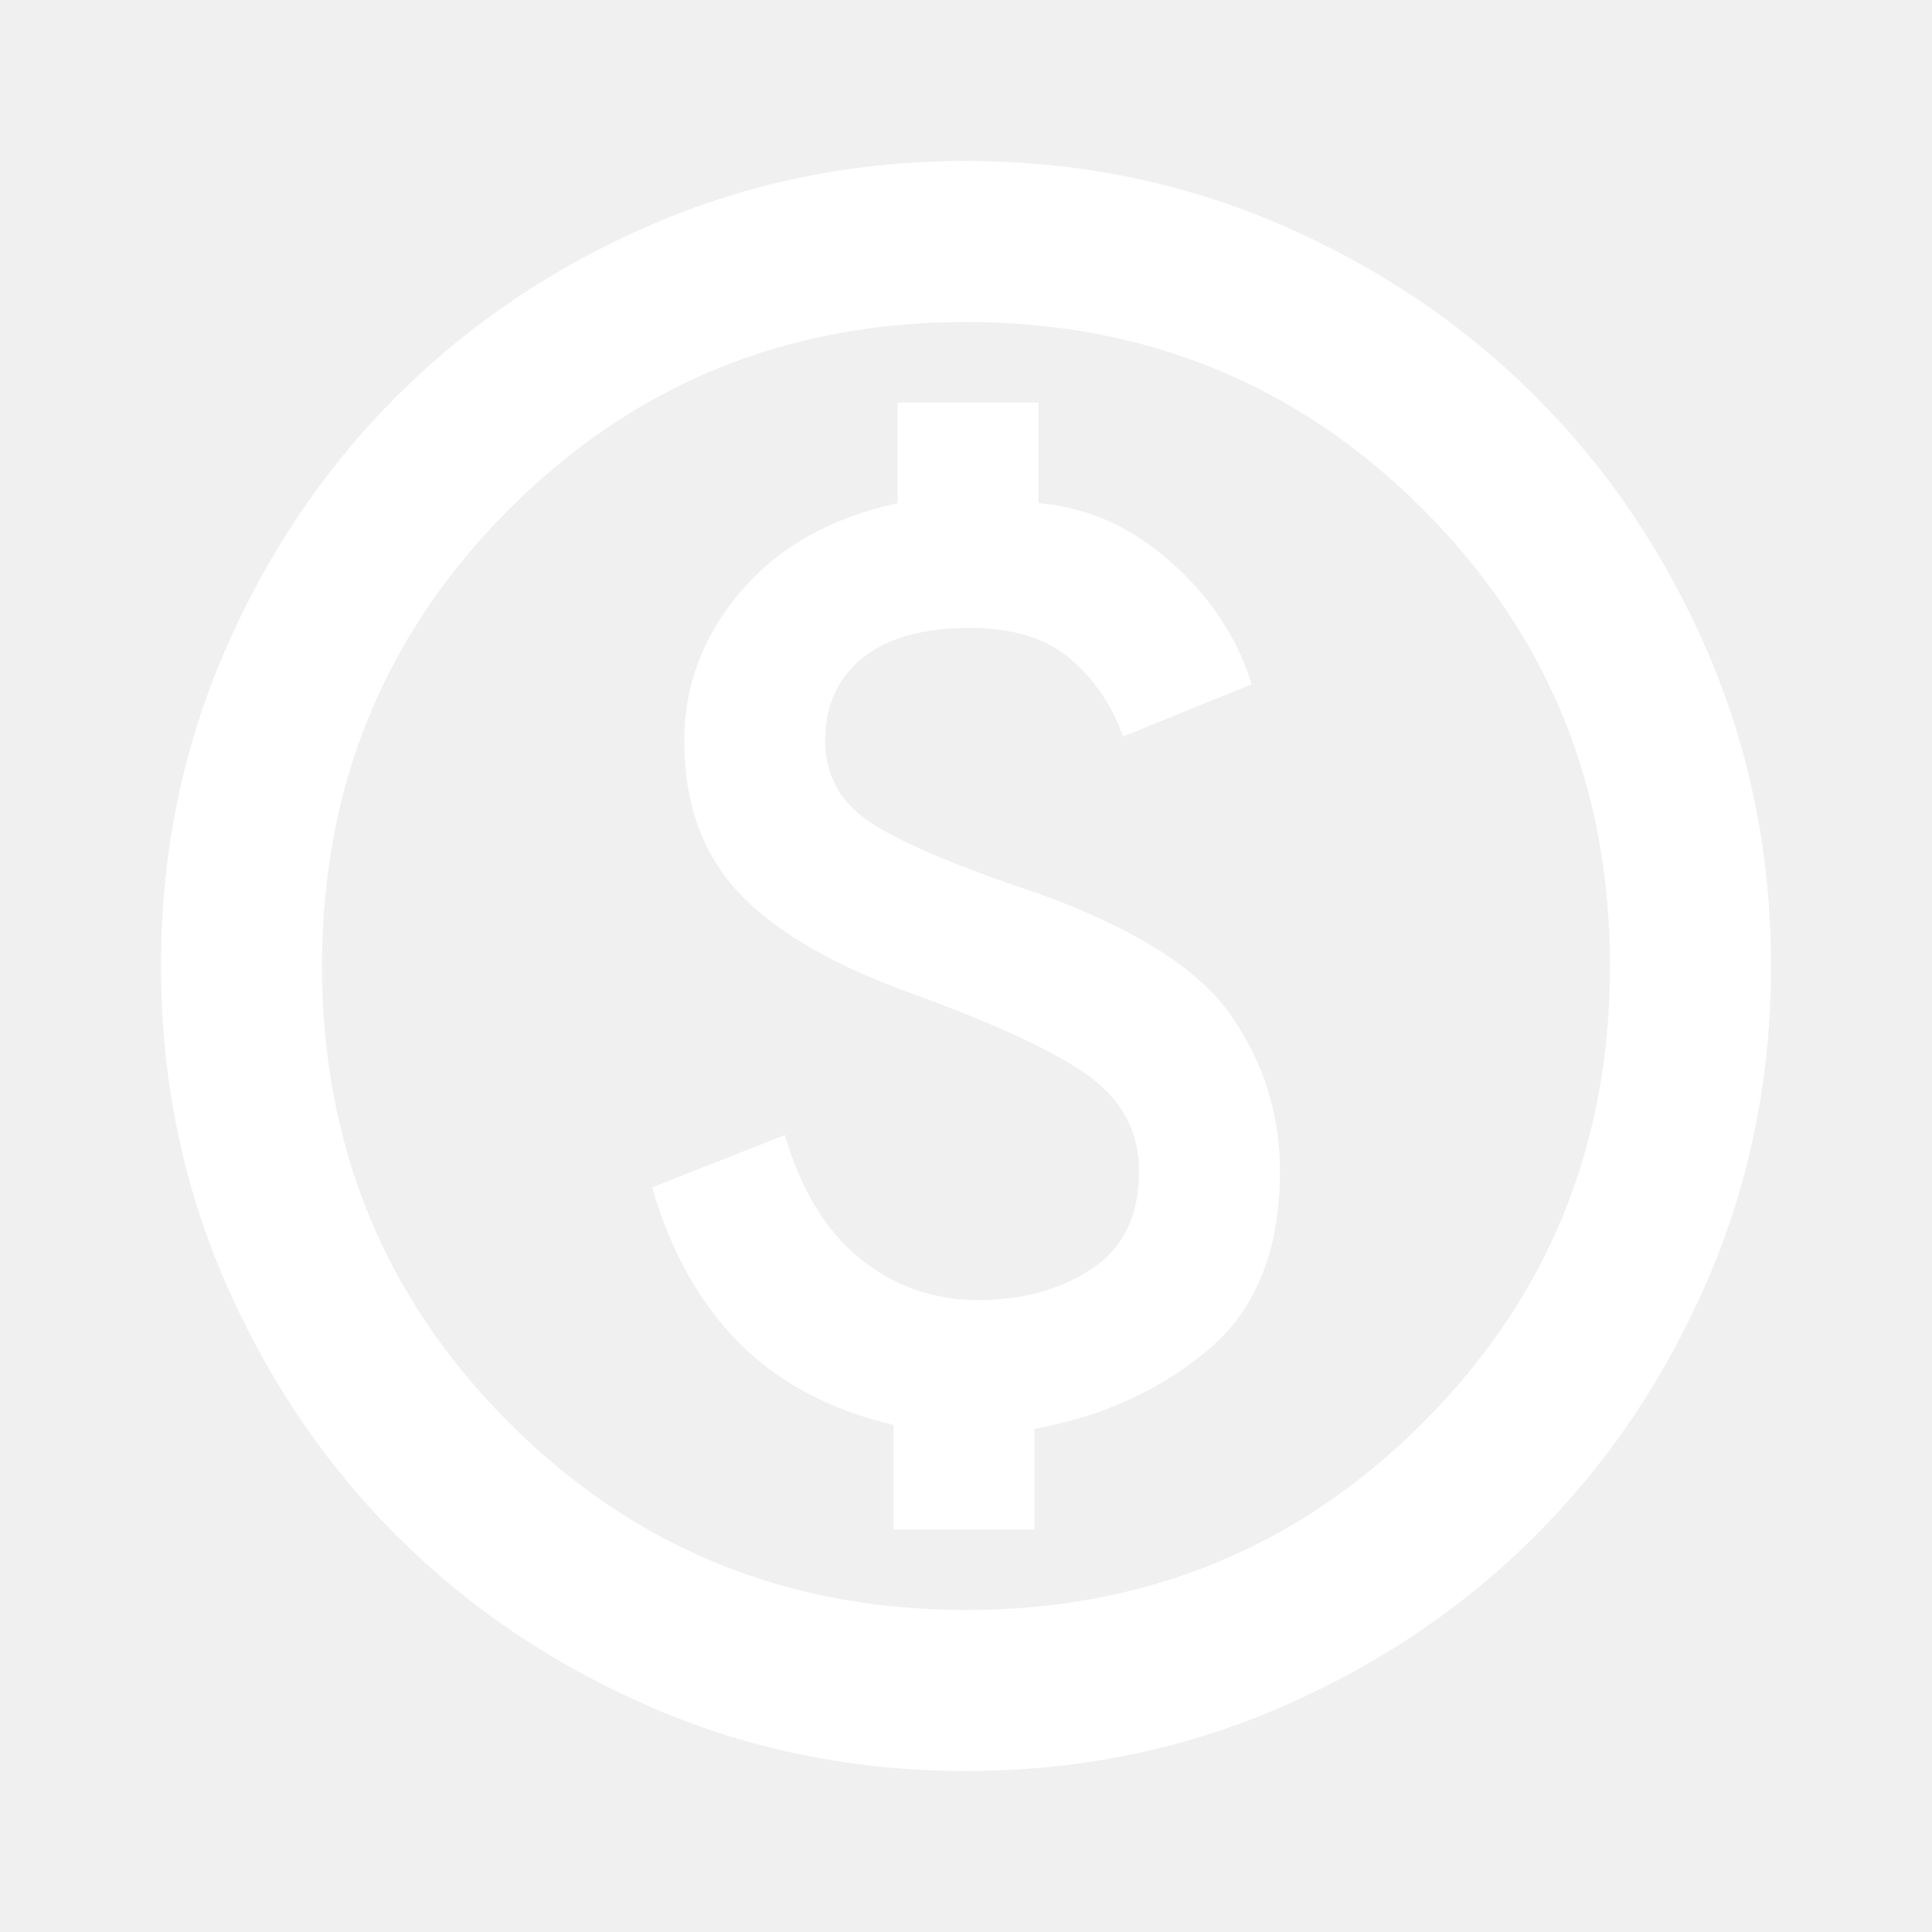
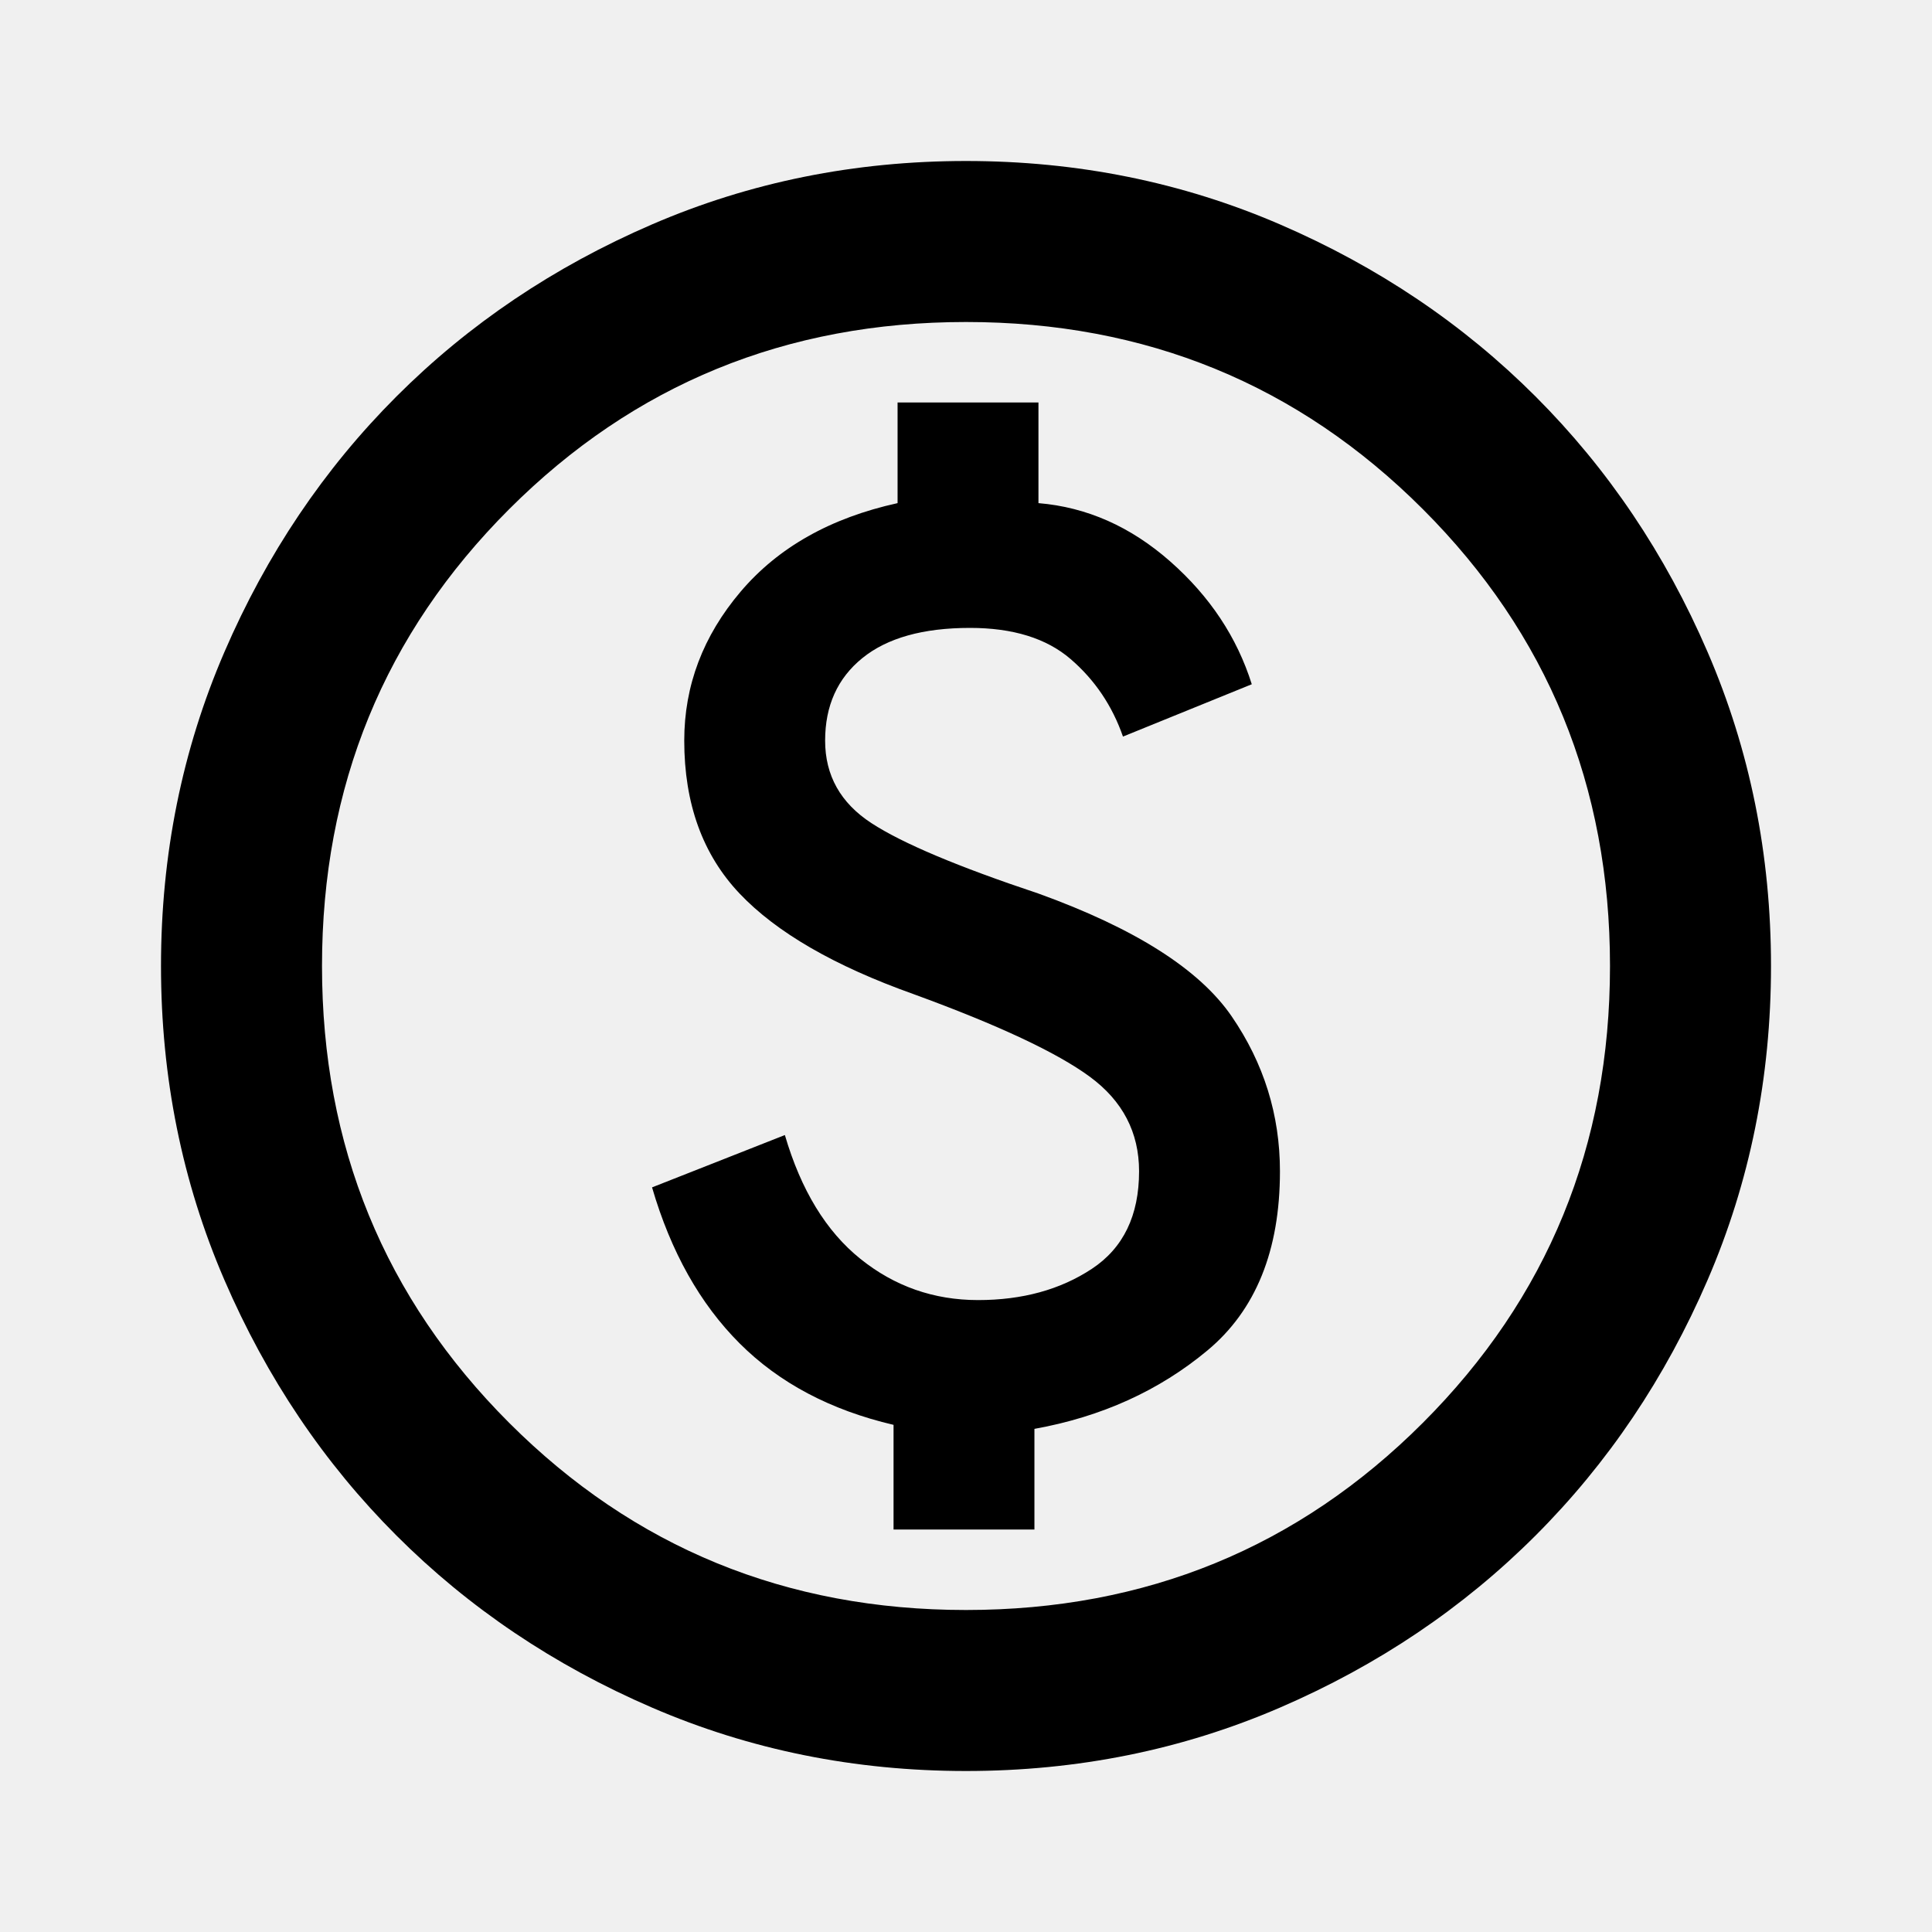
- <svg xmlns="http://www.w3.org/2000/svg" height="24px" viewBox="0 -960 960 960" width="24px" fill="#FFFFFF">
+ <svg xmlns="http://www.w3.org/2000/svg" height="24px" viewBox="0 -960 960 960" width="24px" fill="#000000">
  <path d="M444-200h70v-50q50-9 86-39t36-89q0-42-24-77t-96-61q-60-20-83-35t-23-41q0-26 18.5-41t53.5-15q32 0 50 15.5t26 38.5l64-26q-11-35-40.5-61T516-710v-50h-70v50q-50 11-78 44t-28 74q0 47 27.5 76t86.5 50q63 23 87.5 41t24.5 47q0 33-23.5 48.5T486-314q-33 0-58.5-20.5T390-396l-66 26q14 48 43.5 77.5T444-252v52Zm36 120q-83 0-156-31.5T197-197q-54-54-85.5-127T80-480q0-83 31.5-156T197-763q54-54 127-85.5T480-880q83 0 156 31.5T763-763q54 54 85.5 127T880-480q0 83-31.5 156T763-197q-54 54-127 85.5T480-80Zm0-80q134 0 227-93t93-227q0-134-93-227t-227-93q-134 0-227 93t-93 227q0 134 93 227t227 93Zm0-320Z" />
</svg>
